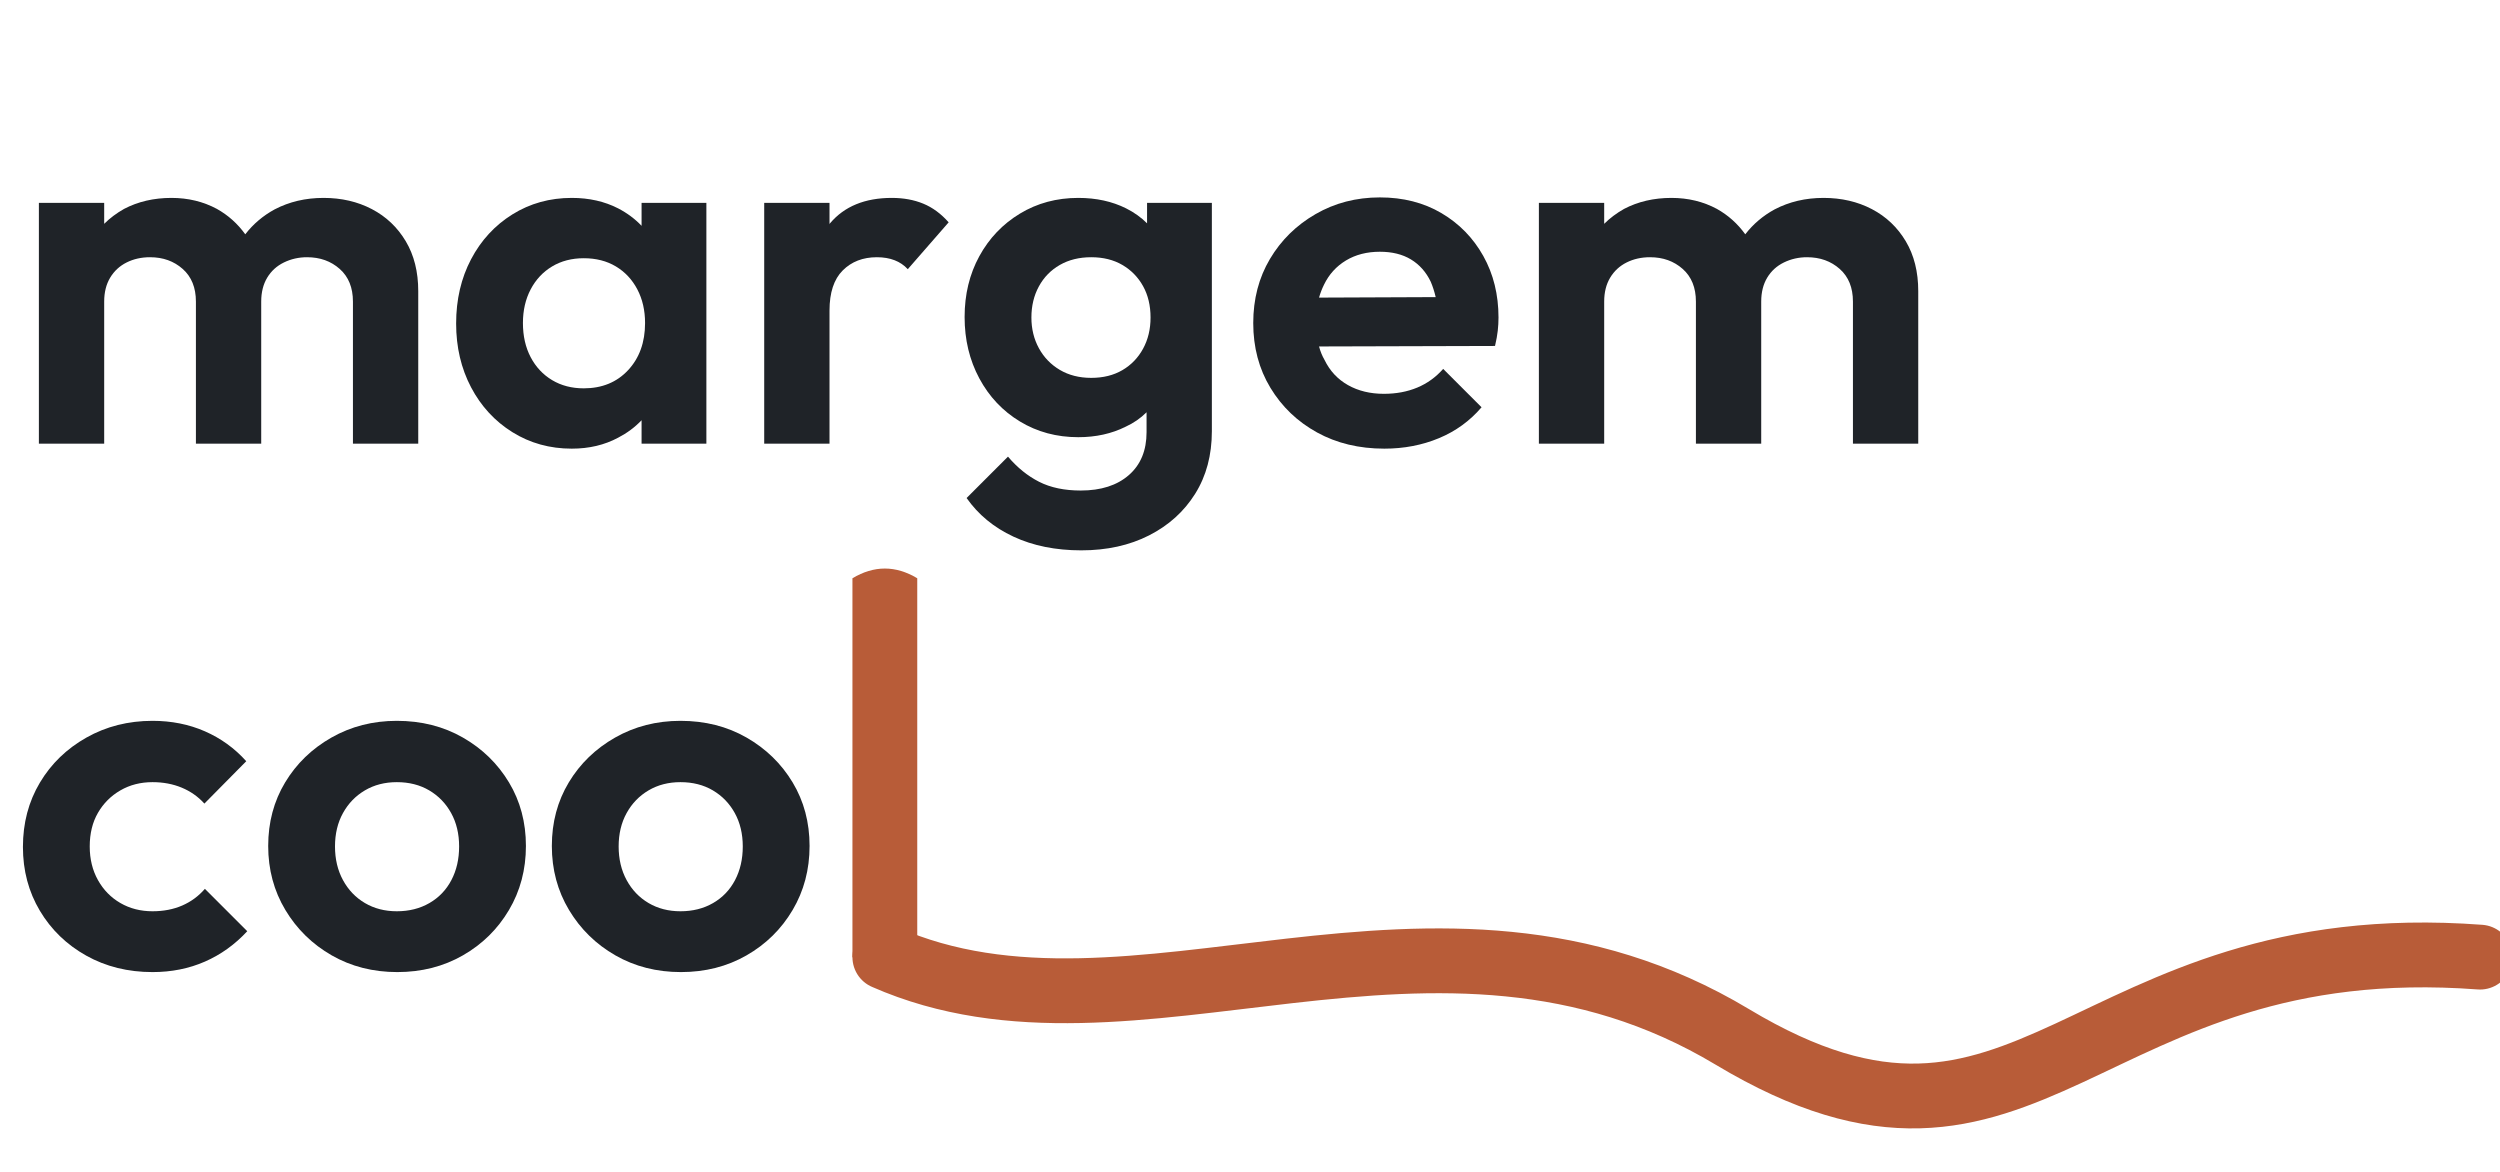
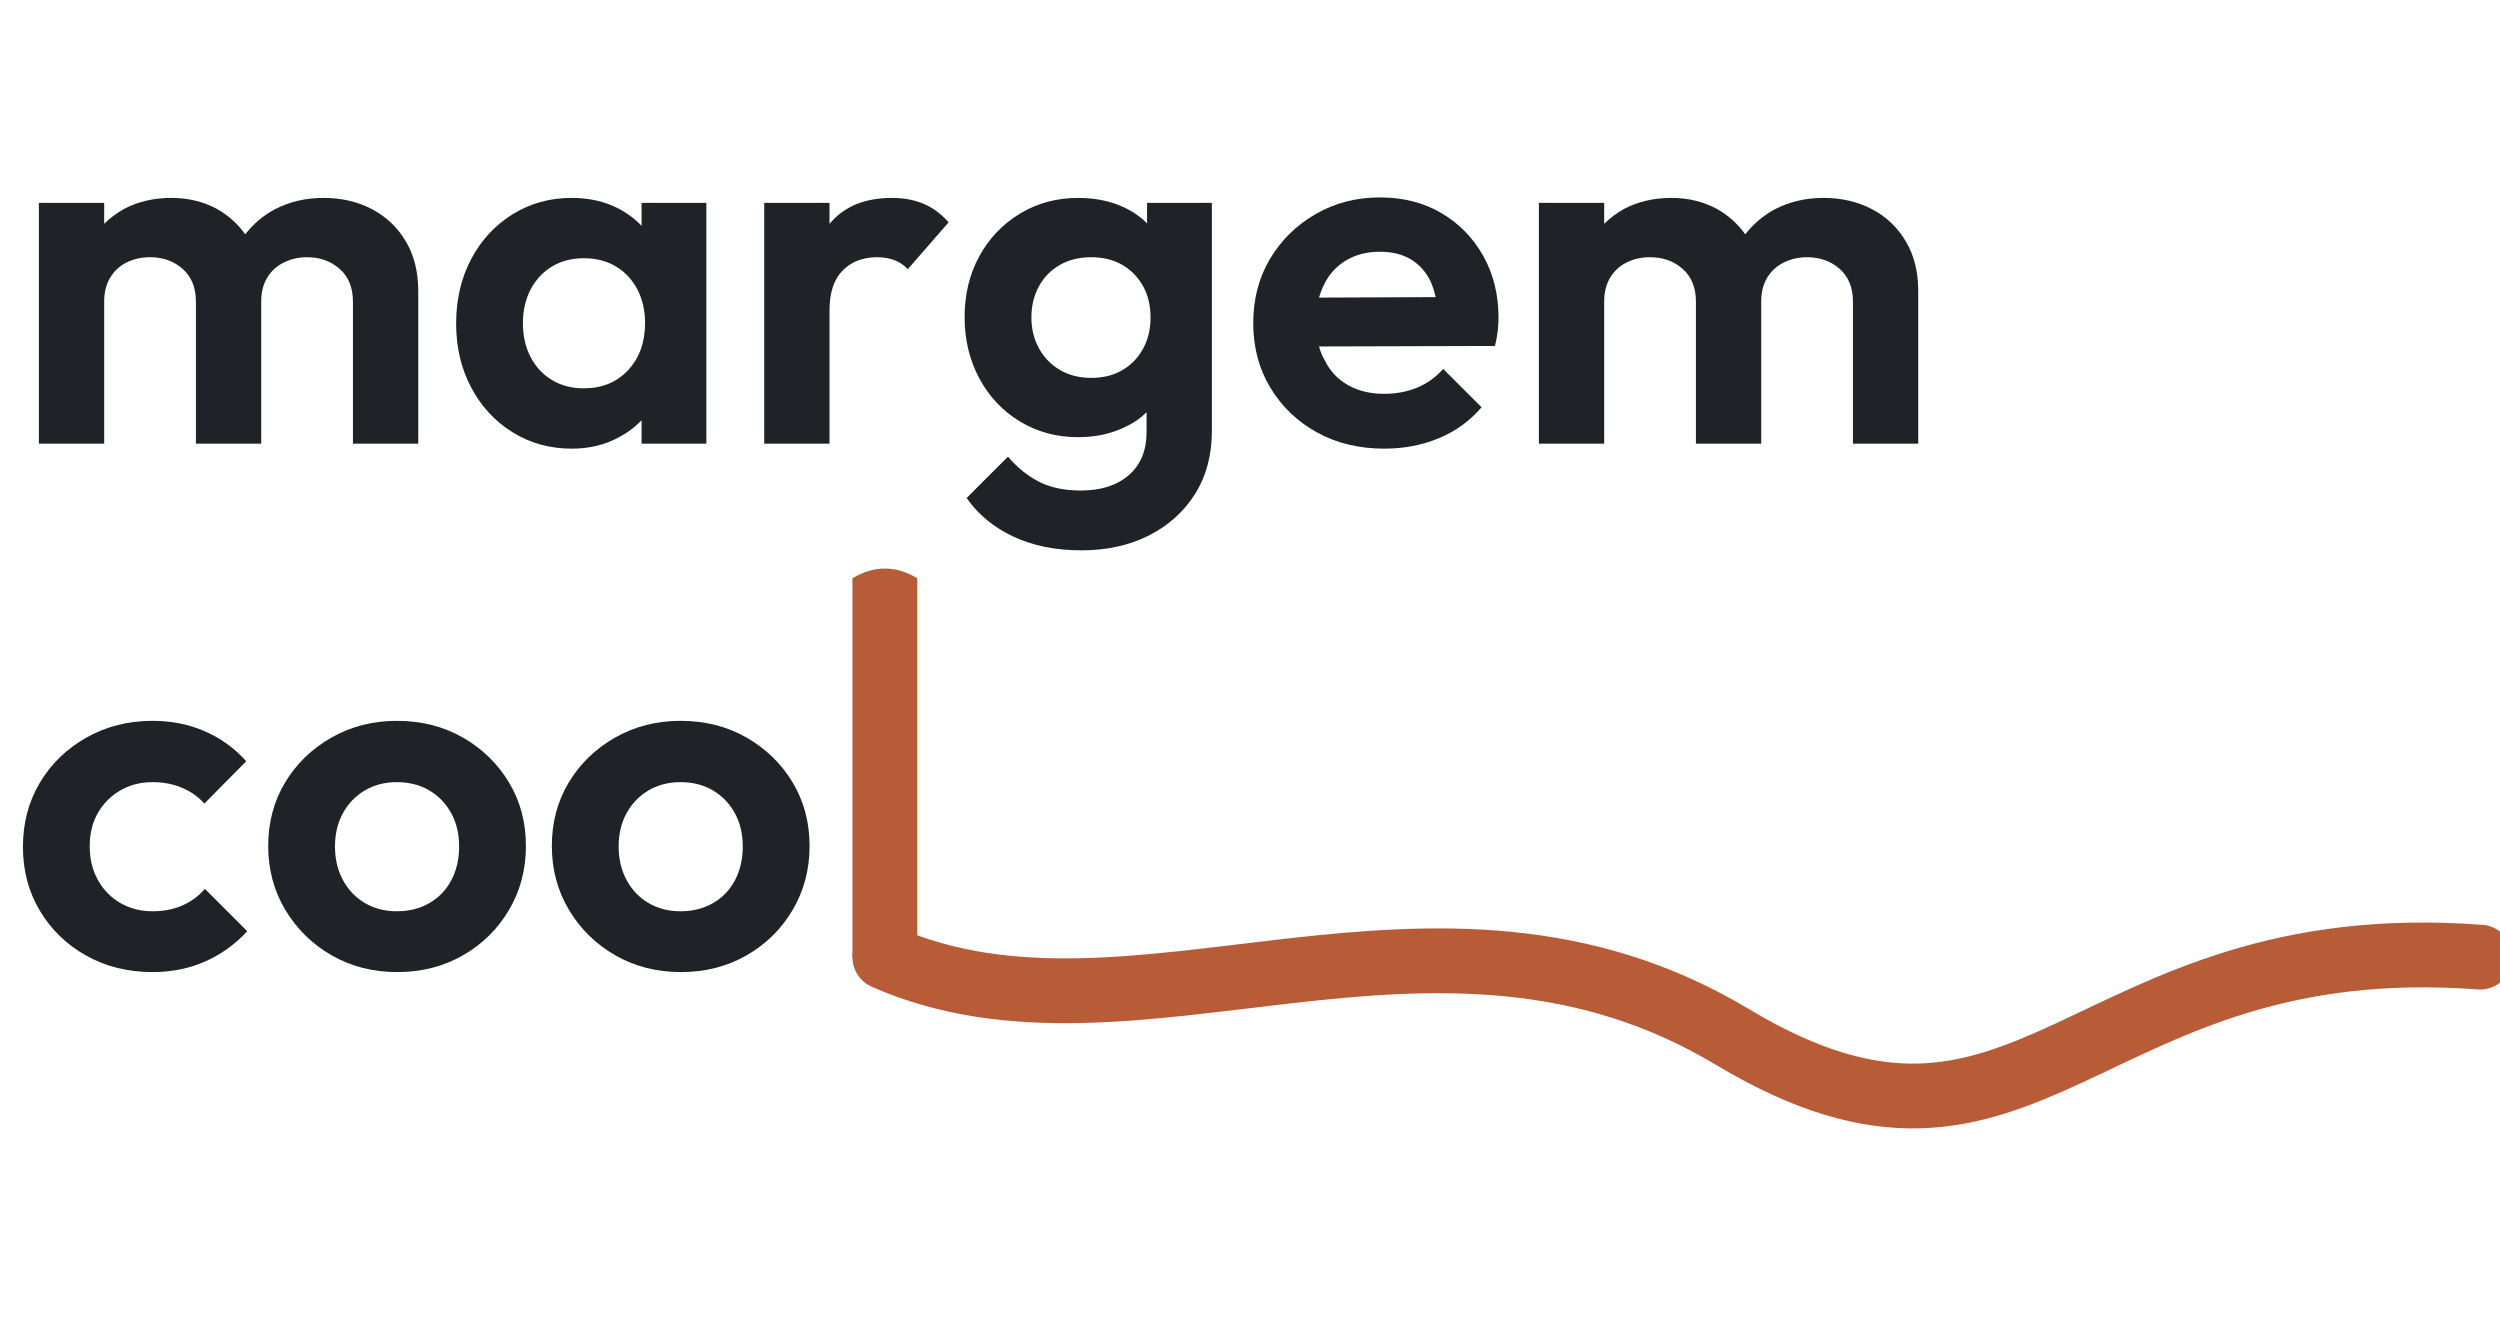
- <svg xmlns="http://www.w3.org/2000/svg" viewBox="-2.00 -4.00 501.50 235.00" role="img" aria-label="margem cool">
+ <svg xmlns="http://www.w3.org/2000/svg" viewBox="-2.00 -4.00 501.50 265.00" role="img" aria-label="margem cool">
  <style>
    .mc-ink { fill: #1F2328; }
    .mc-rust-fill { fill: #B85C38; }
    .mc-rust-stroke { stroke: #B85C38; }
    @media (prefers-color-scheme: dark) {
      .mc-ink { fill: #F5F1E8; }
      .mc-rust-fill { fill: #D17347; }
      .mc-rust-stroke { stroke: #D17347; }
    }
  </style>
  <g class="mc-ink">
    <g transform="translate(0.00 0)">
      <path d="M18.90 85L5.80 85L5.80 36.70L18.90 36.70L18.90 40.90Q20.60 39.20 22.90 37.90Q27.10 35.70 32.40 35.70Q37.40 35.70 41.50 37.90Q44.90 39.80 47.20 43Q49.60 39.90 53.10 38Q57.50 35.70 62.90 35.70Q68.30 35.70 72.60 37.95Q76.90 40.20 79.40 44.40Q81.90 48.60 81.90 54.40L81.90 85L68.80 85L68.80 56.50Q68.80 52.30 66.15 49.95Q63.50 47.60 59.60 47.60Q57.10 47.60 54.95 48.65Q52.80 49.70 51.60 51.70Q50.40 53.70 50.40 56.50L50.40 85L37.30 85L37.30 56.50Q37.30 52.30 34.65 49.95Q32 47.60 28.10 47.60Q25.50 47.60 23.40 48.65Q21.30 49.70 20.10 51.70Q18.90 53.70 18.90 56.50" />
    </g>
    <g transform="translate(86.70 0)">
      <path d="M26 86Q19.40 86 14.10 82.70Q8.80 79.40 5.80 73.70Q2.80 68 2.80 60.90Q2.80 53.70 5.80 48Q8.80 42.30 14.10 39Q19.40 35.70 26 35.70Q31.20 35.70 35.30 37.80Q38 39.20 40 41.30L40 36.70L53 36.70L53 85L40 85L40 80.30Q38 82.40 35.30 83.80Q31.20 86 26 86M28.40 73.90Q33.90 73.90 37.30 70.25Q40.70 66.60 40.70 60.80Q40.70 57 39.15 54.05Q37.60 51.10 34.85 49.45Q32.10 47.80 28.40 47.80Q24.80 47.80 22.05 49.45Q19.30 51.10 17.75 54.05Q16.20 57 16.20 60.80Q16.20 64.70 17.75 67.65Q19.30 70.60 22.05 72.25Q24.80 73.90 28.40 73.90" />
    </g>
    <g transform="translate(145.50 0)">
      <path d="M18.90 85L5.80 85L5.80 36.70L18.90 36.70L18.90 41Q18.90 40.90 19 40.80Q23.30 35.70 31.40 35.70Q34.90 35.70 37.70 36.85Q40.50 38 42.80 40.60L34.60 50Q33.50 48.80 31.95 48.20Q30.40 47.60 28.40 47.60Q24.20 47.60 21.55 50.25Q18.90 52.90 18.90 58.30" />
    </g>
    <g transform="translate(188.90 0)">
      <path d="M26 106.40Q18.30 106.40 12.40 103.65Q6.50 100.90 3 95.90L11.30 87.60Q14.10 90.90 17.55 92.65Q21 94.40 25.90 94.40Q32 94.40 35.55 91.30Q39.10 88.20 39.10 82.70L39.10 78.70Q37.30 80.50 34.90 81.60Q30.70 83.70 25.40 83.70Q18.90 83.70 13.70 80.55Q8.50 77.40 5.55 71.90Q2.60 66.40 2.60 59.60Q2.60 52.80 5.55 47.40Q8.50 42 13.70 38.85Q18.90 35.70 25.40 35.70Q30.80 35.70 35 37.80Q37.40 39 39.20 40.80L39.20 36.70L52.20 36.70L52.20 82.50Q52.20 89.70 48.85 95.05Q45.50 100.40 39.60 103.40Q33.70 106.40 26 106.40M28 71.80Q31.60 71.80 34.25 70.25Q36.90 68.70 38.40 65.95Q39.90 63.20 39.90 59.70Q39.90 56.10 38.40 53.40Q36.90 50.70 34.25 49.15Q31.60 47.60 28 47.60Q24.40 47.60 21.70 49.15Q19 50.70 17.50 53.45Q16 56.20 16 59.70Q16 63.10 17.50 65.85Q19 68.60 21.70 70.20Q24.40 71.80 28 71.80" />
    </g>
    <g transform="translate(246.80 0)">
      <path d="M28.90 86Q21.30 86 15.40 82.75Q9.50 79.50 6.05 73.80Q2.60 68.10 2.60 60.80Q2.60 53.60 5.95 47.95Q9.30 42.30 15.10 38.95Q20.90 35.60 28 35.60Q35 35.60 40.35 38.75Q45.70 41.90 48.75 47.35Q51.80 52.80 51.80 59.70Q51.80 61 51.65 62.35Q51.50 63.70 51.10 65.40L15.80 65.50Q16.20 67 16.90 68.20Q18.50 71.50 21.60 73.25Q24.70 75 28.80 75Q32.50 75 35.50 73.75Q38.50 72.50 40.70 70L48.40 77.70Q44.90 81.80 39.85 83.90Q34.80 86 28.90 86M15.80 55.70L39.20 55.60Q38.80 53.90 38.20 52.50Q36.80 49.60 34.25 48.05Q31.70 46.50 28 46.50Q24.10 46.50 21.20 48.25Q18.30 50 16.80 53.10Q16.20 54.30 15.80 55.70" />
    </g>
    <g transform="translate(300.90 0)">
      <path d="M18.90 85L5.80 85L5.80 36.70L18.90 36.70L18.90 40.90Q20.60 39.20 22.90 37.90Q27.10 35.70 32.40 35.70Q37.40 35.70 41.50 37.90Q44.90 39.80 47.20 43Q49.60 39.90 53.10 38Q57.50 35.70 62.90 35.70Q68.30 35.70 72.60 37.95Q76.90 40.20 79.40 44.40Q81.90 48.60 81.90 54.40L81.90 85L68.80 85L68.80 56.50Q68.80 52.30 66.15 49.95Q63.50 47.60 59.60 47.60Q57.10 47.60 54.95 48.65Q52.80 49.70 51.60 51.70Q50.40 53.70 50.40 56.50L50.40 85L37.30 85L37.30 56.50Q37.30 52.30 34.65 49.95Q32 47.60 28.10 47.60Q25.50 47.60 23.40 48.65Q21.30 49.70 20.10 51.70Q18.90 53.70 18.90 56.50" />
    </g>
    <g transform="translate(0.00 0)">
      <path d="M28.60 191Q21.20 191 15.30 187.70Q9.40 184.40 6 178.70Q2.60 173 2.60 165.90Q2.60 158.70 6 153Q9.40 147.30 15.35 143.95Q21.30 140.60 28.60 140.60Q34.30 140.60 39.10 142.70Q43.90 144.80 47.40 148.70L39 157.20Q37.10 155.10 34.45 154Q31.80 152.90 28.60 152.90Q25 152.90 22.15 154.55Q19.30 156.20 17.65 159.05Q16 161.90 16 165.80Q16 169.60 17.65 172.55Q19.30 175.50 22.15 177.15Q25 178.80 28.60 178.80Q31.90 178.80 34.55 177.65Q37.20 176.50 39.10 174.30L47.60 182.80Q43.90 186.80 39.10 188.90Q34.30 191 28.60 191" />
    </g>
    <g transform="translate(49.20 0)">
      <path d="M28.50 191Q21.20 191 15.35 187.65Q9.50 184.30 6.05 178.55Q2.60 172.80 2.60 165.70Q2.60 158.60 6 152.95Q9.40 147.30 15.30 143.95Q21.20 140.60 28.40 140.60Q35.80 140.60 41.65 143.95Q47.50 147.30 50.90 152.95Q54.30 158.60 54.30 165.70Q54.30 172.80 50.90 178.55Q47.50 184.30 41.65 187.65Q35.80 191 28.50 191M28.40 178.80Q32.10 178.80 34.95 177.15Q37.80 175.50 39.35 172.55Q40.90 169.60 40.90 165.80Q40.90 162 39.30 159.10Q37.70 156.20 34.90 154.55Q32.10 152.90 28.40 152.90Q24.80 152.90 22 154.55Q19.20 156.20 17.60 159.10Q16 162 16 165.80Q16 169.60 17.60 172.55Q19.20 175.50 22 177.15Q24.80 178.80 28.40 178.80" />
    </g>
    <g transform="translate(106.10 0)">
      <path d="M28.50 191Q21.20 191 15.35 187.65Q9.50 184.30 6.05 178.55Q2.60 172.80 2.60 165.70Q2.60 158.60 6 152.95Q9.40 147.30 15.30 143.95Q21.20 140.60 28.40 140.60Q35.80 140.60 41.65 143.95Q47.50 147.30 50.90 152.95Q54.30 158.60 54.30 165.70Q54.30 172.80 50.90 178.55Q47.50 184.30 41.65 187.65Q35.80 191 28.50 191M28.40 178.80Q32.10 178.80 34.95 177.15Q37.80 175.50 39.35 172.55Q40.90 169.60 40.90 165.80Q40.90 162 39.30 159.10Q37.70 156.20 34.90 154.55Q32.10 152.90 28.40 152.90Q24.80 152.90 22 154.55Q19.20 156.20 17.60 159.10Q16 162 16 165.80Q16 169.60 17.60 172.55Q19.20 175.50 22 177.15Q24.80 178.80 28.40 178.80" />
    </g>
  </g>
  <path class="mc-rust-fill" d="M 169.00 112.00 L 169.00 188.00 Q 175.50 191.90 182.00 188.00 L 182.00 112.00 Q 175.50 108.10 169.00 112.00 Z" />
  <path class="mc-rust-stroke" d="M 175.50 188.00 C 225.50 210.00, 285.50 168.00, 345.50 204.00 S 415.50 182.00, 495.50 188.00" fill="none" stroke-width="13.00" stroke-linecap="round" stroke-linejoin="round" />
</svg>
